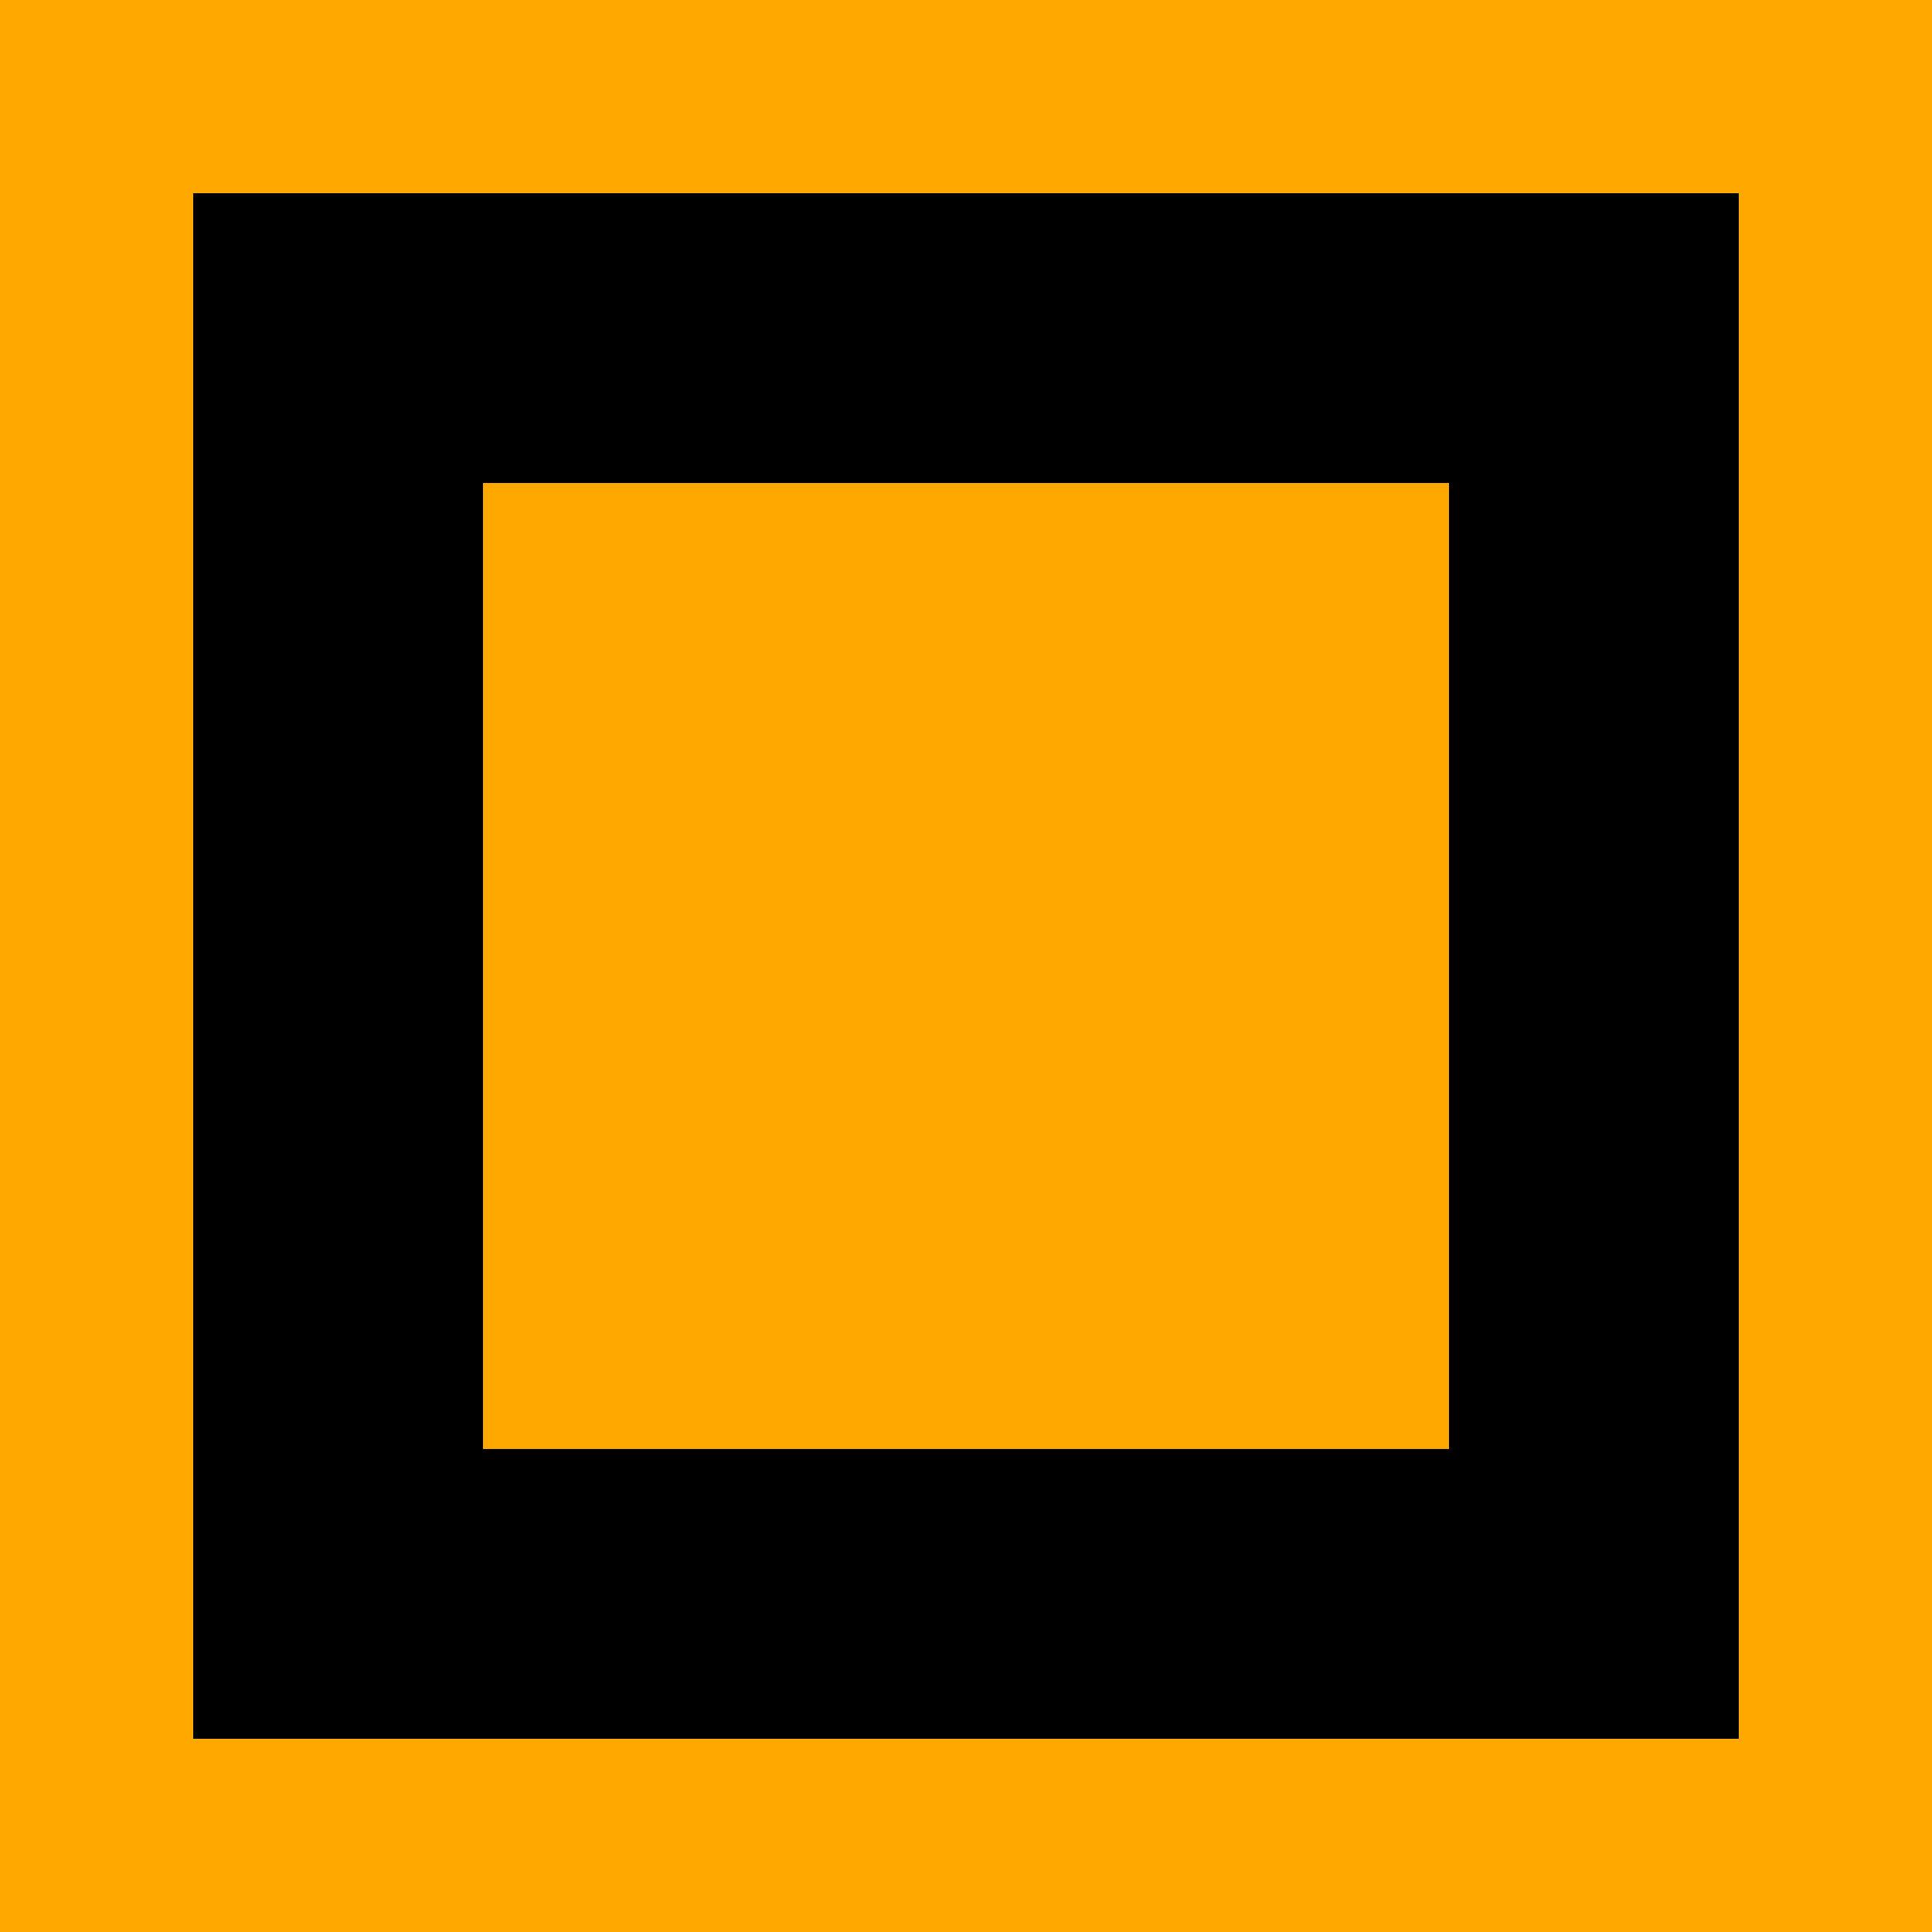
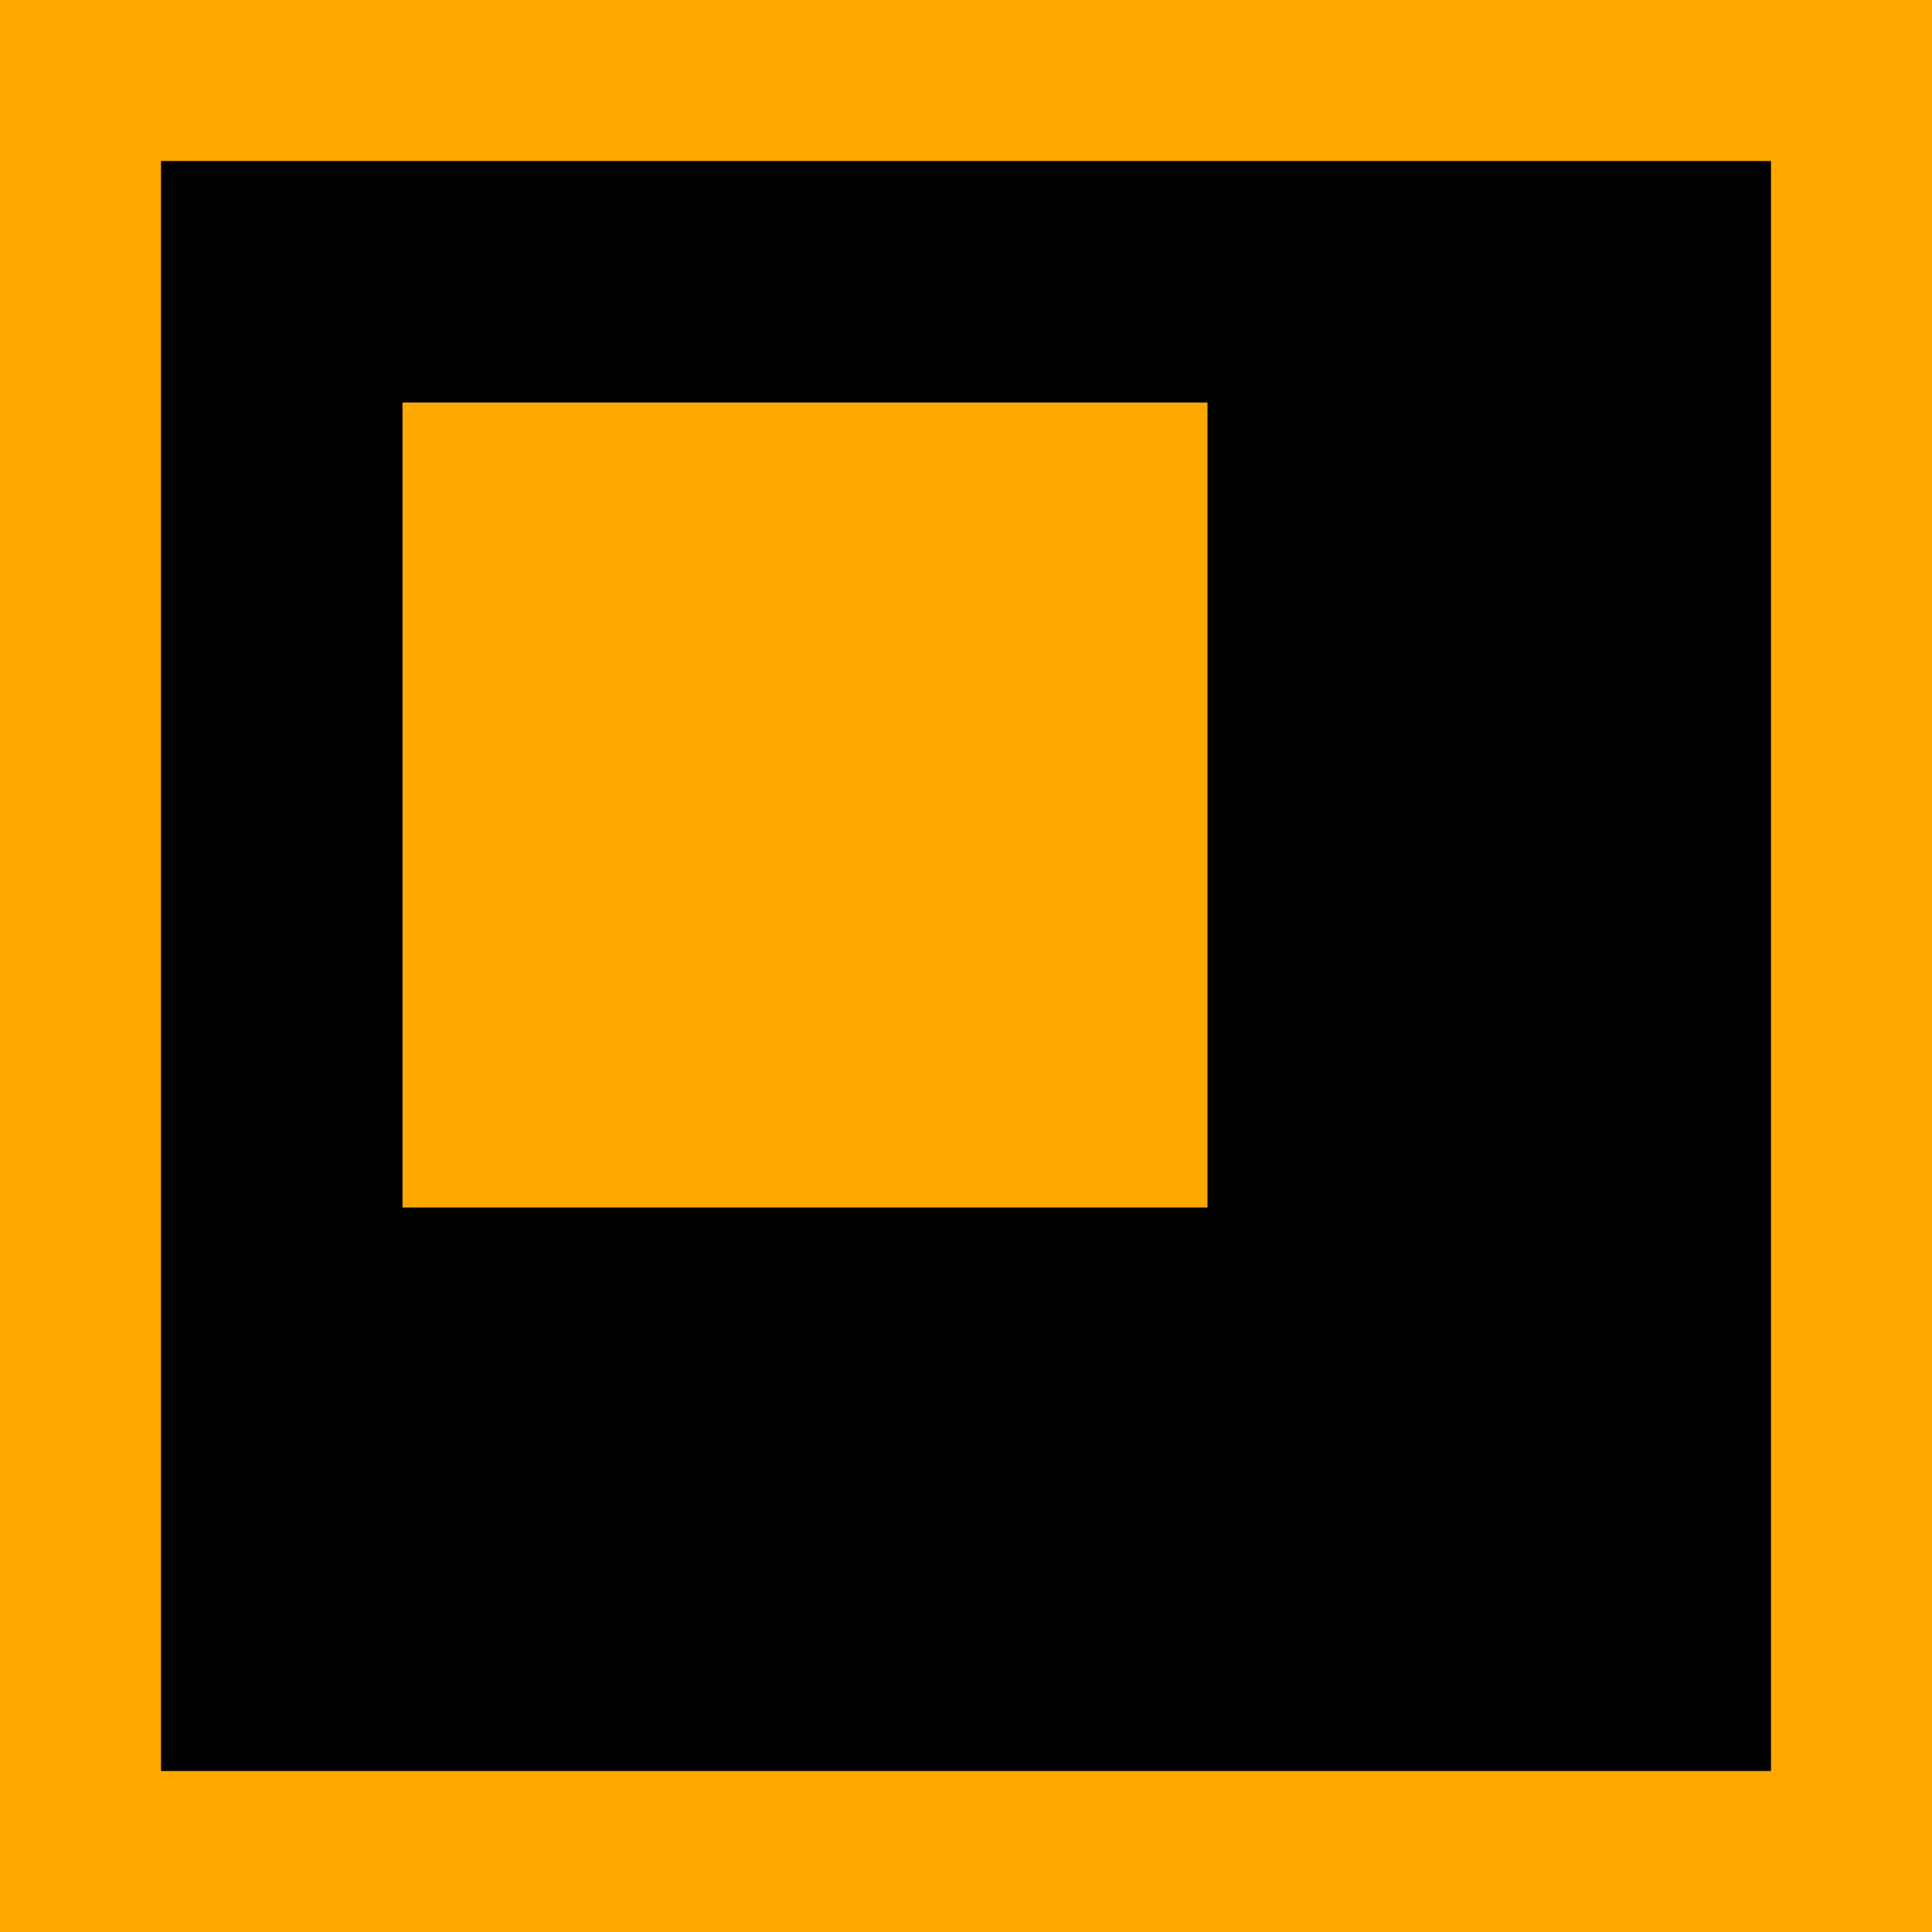
- <svg xmlns="http://www.w3.org/2000/svg" width="12px" height="12px" version="1.1" viewBox="0 0 10 10">
-   <rect x=".5" y=".5" width="9" height="9" fill="#000" stroke="#ffa800" style="paint-order:markers fill stroke" />
+ <svg xmlns="http://www.w3.org/2000/svg" width="12px" height="12px" version="1.1" viewBox="0 0 12 12">
+   <rect x=".5" y=".5" width="11" height="11" fill="#000" stroke="#ffa800" style="paint-order:markers fill stroke" />
  <rect x="2.5" y="2.5" width="5" height="5" fill="#ffa800" style="paint-order:markers fill stroke" />
</svg>
